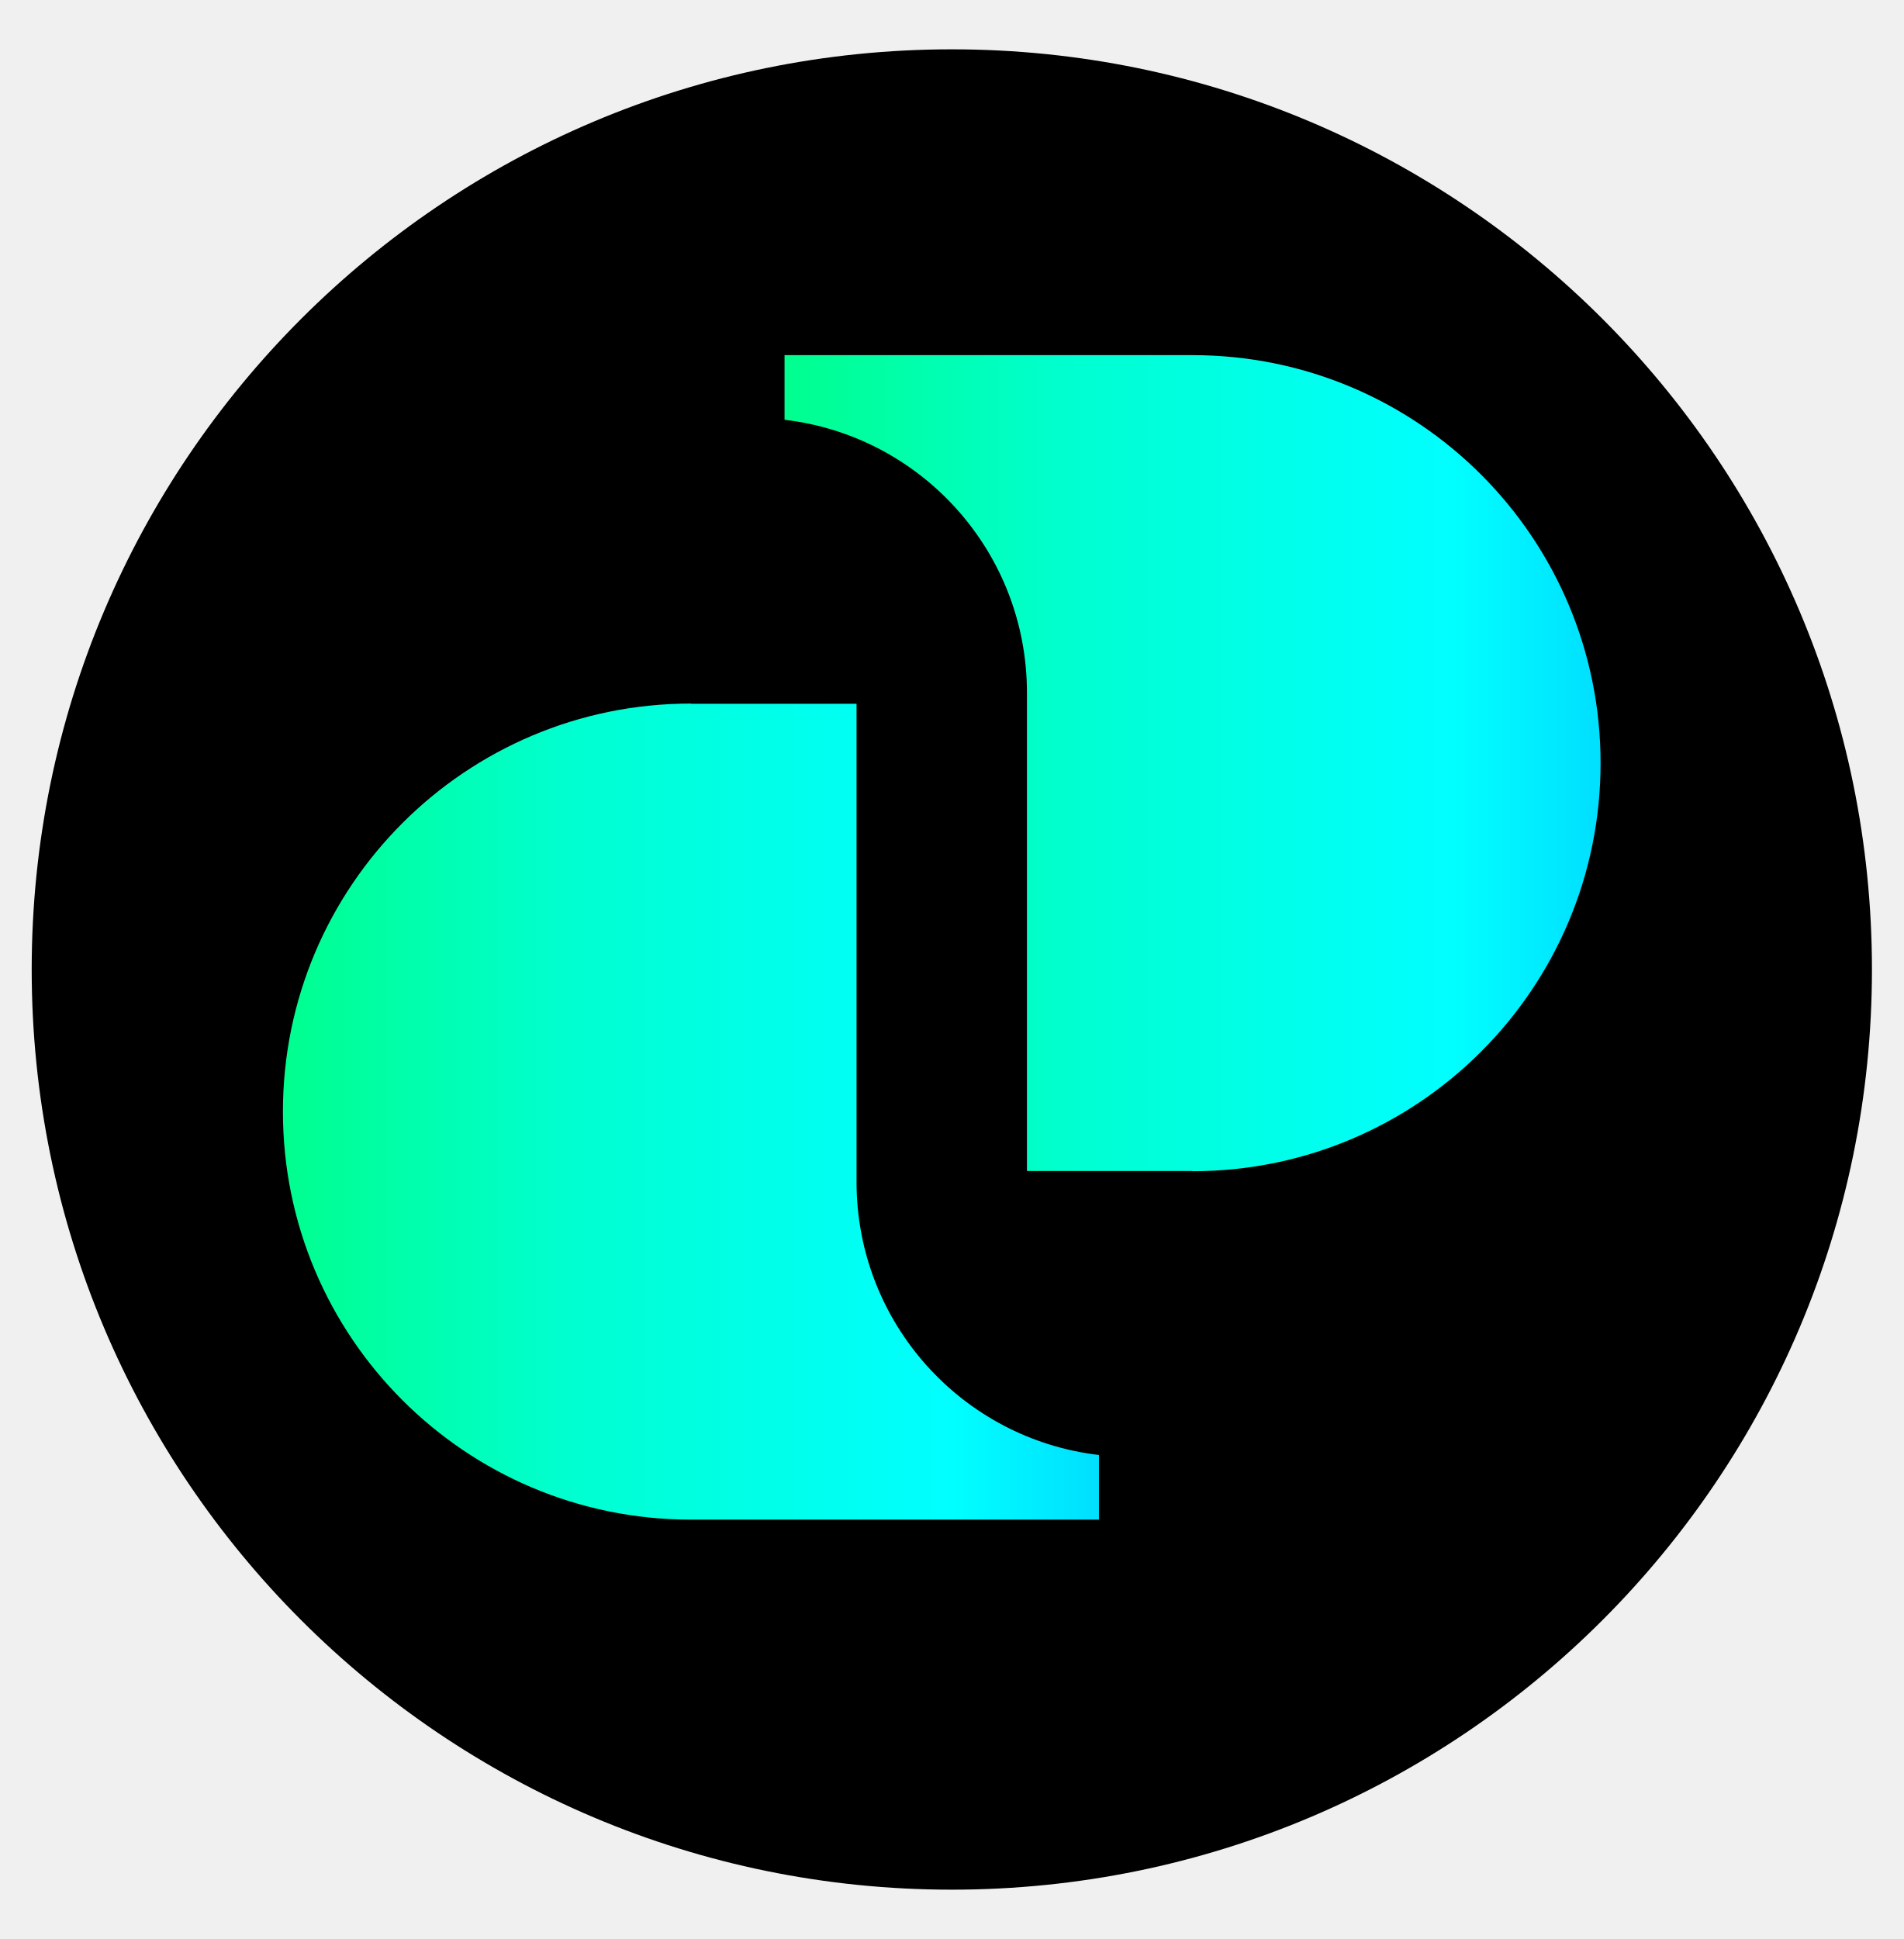
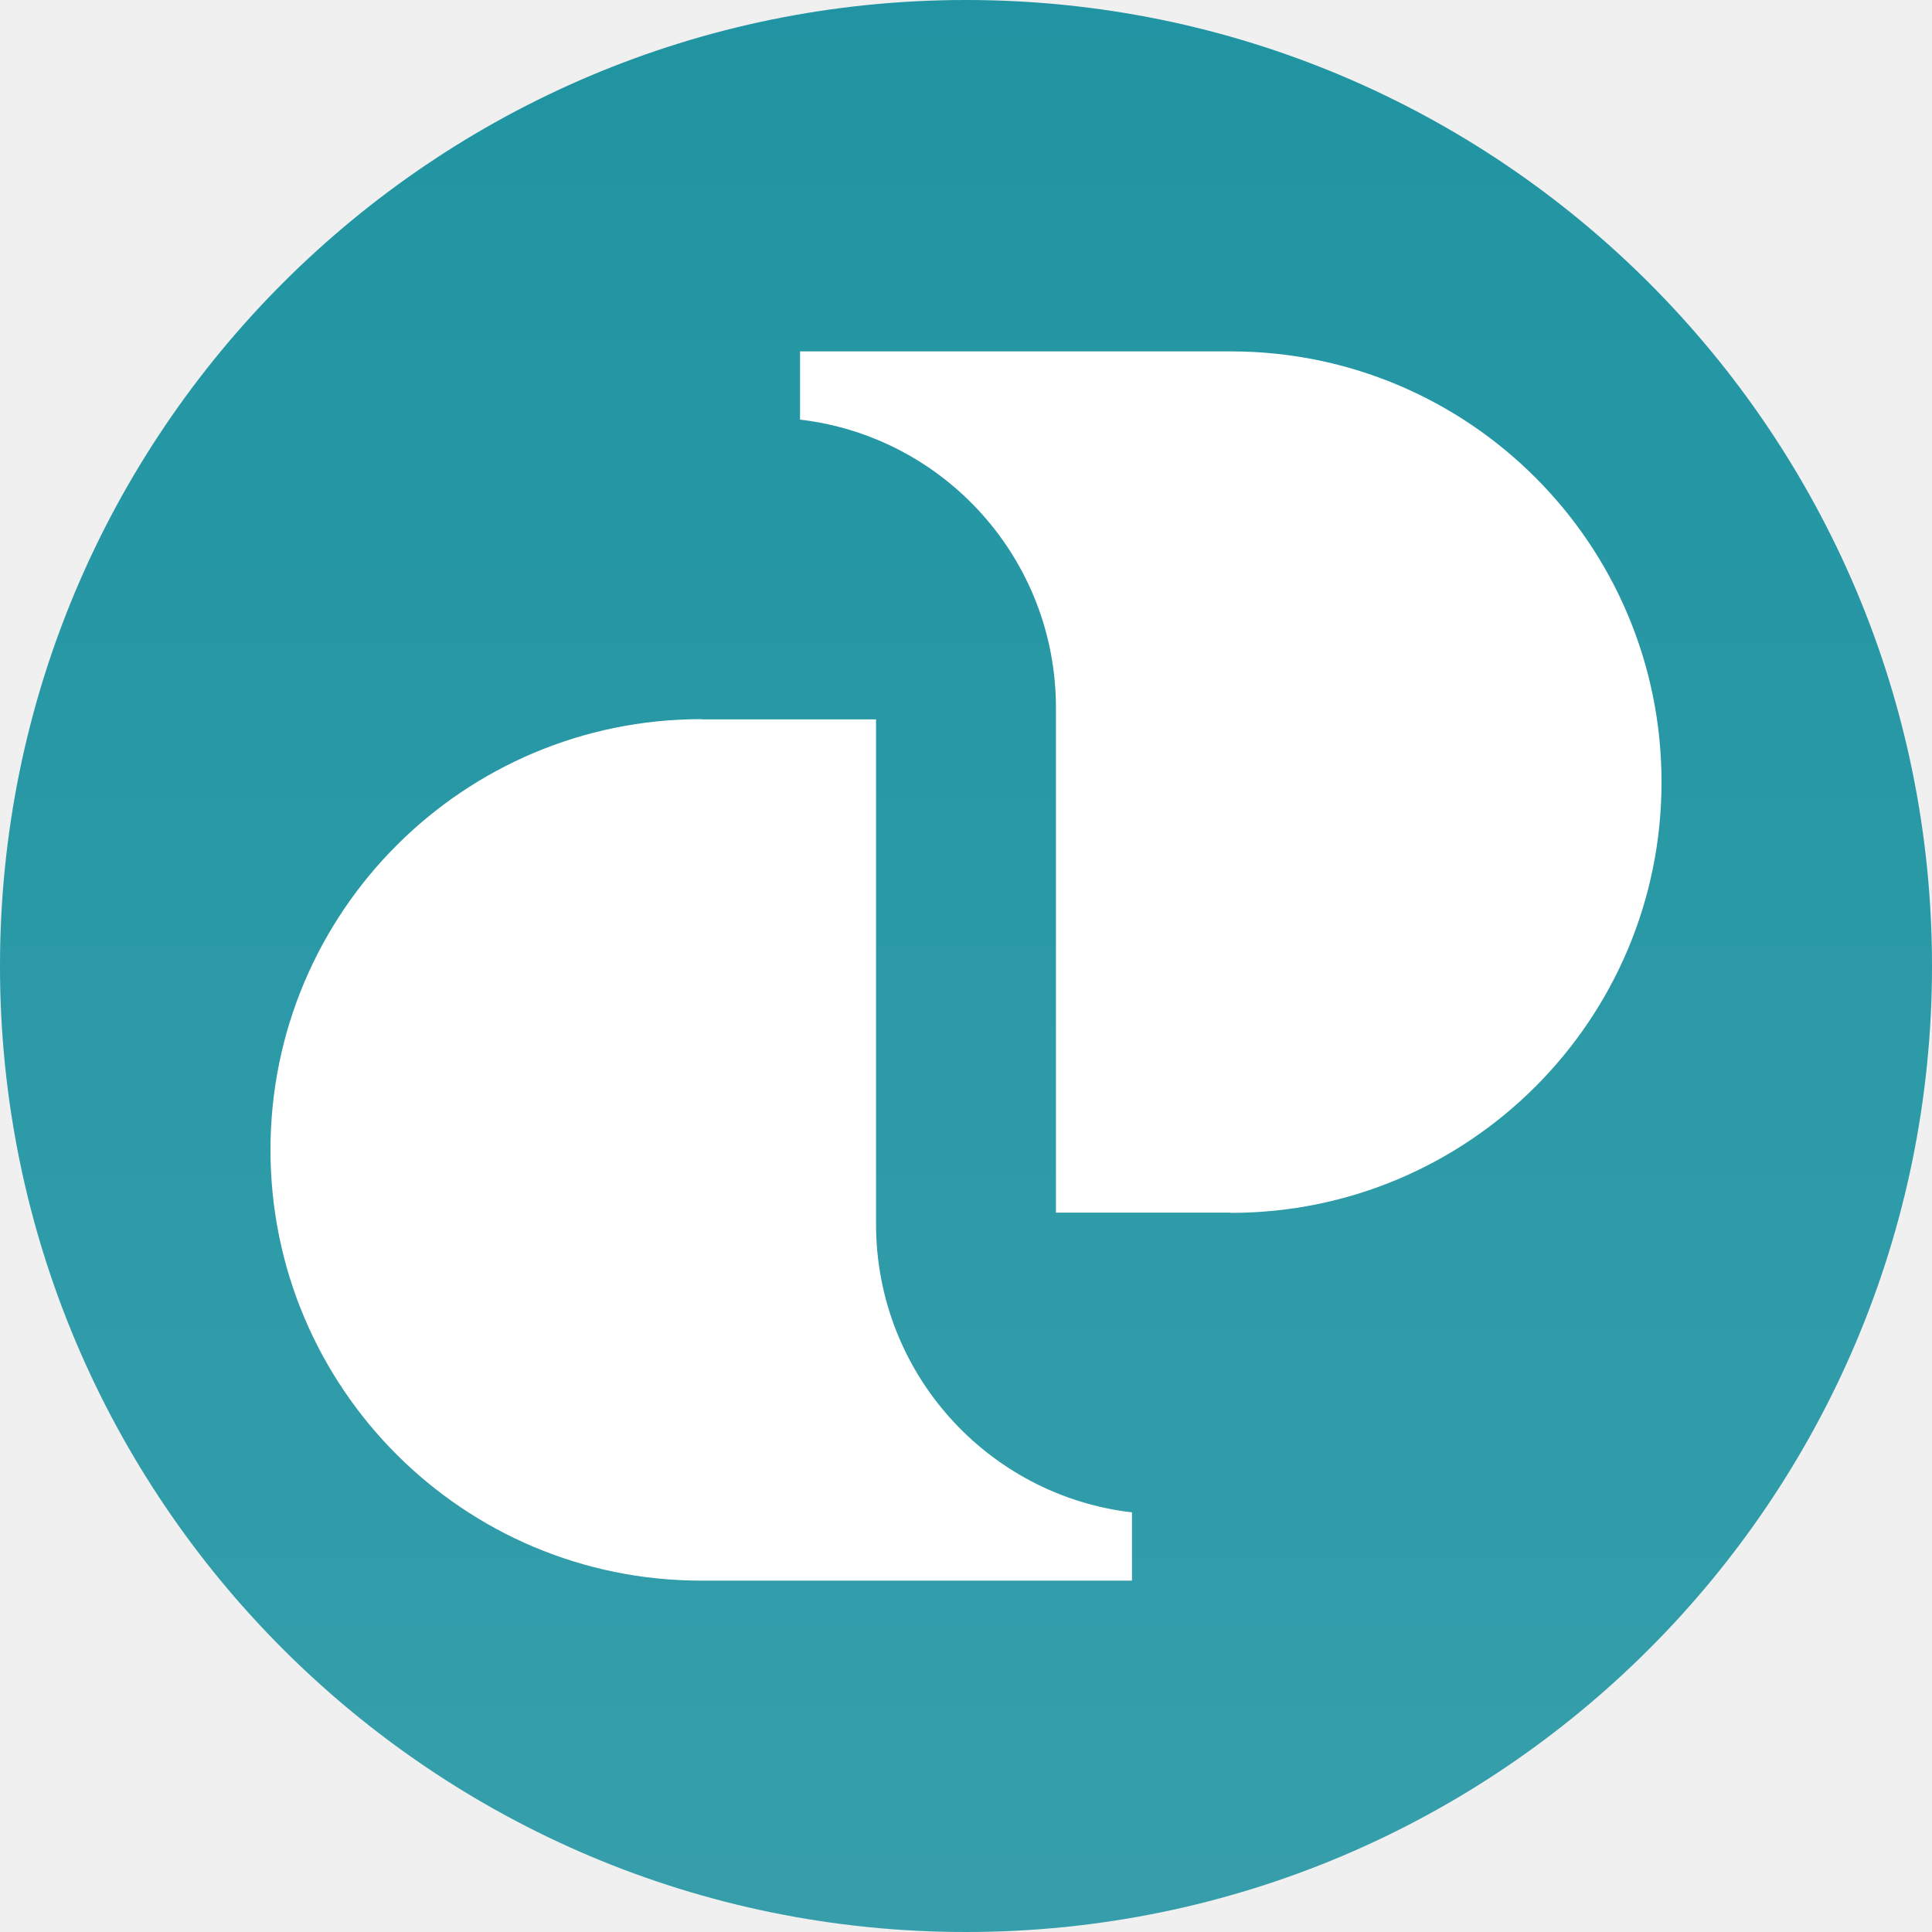
- <svg xmlns="http://www.w3.org/2000/svg" xmlns:xlink="http://www.w3.org/1999/xlink" id="Ebene_1" version="1.1" viewBox="0 0 90.69 92.38">
+ <svg xmlns="http://www.w3.org/2000/svg" width="400" height="400" viewBox="0 0 400 400" fill="none">
+   <rect width="400" height="400" rx="200" fill="#2094A2" />
+   <rect width="400" height="400" rx="200" fill="url(#paint0_linear_922_2482)" fill-opacity="0.1" />
+   <path d="M254.82 251.112C304.044 251.112 344.001 211.201 344.001 161.931C344.001 112.661 304.089 72.75 254.82 72.75H165.639V86.879C195.503 90.366 218.624 115.735 218.624 146.563V251.066H254.774L254.82 251.112Z" fill="white" />
+   <path d="M145.181 148.891C95.957 148.891 56 188.802 56 238.072C56 287.341 95.911 327.253 145.181 327.253H234.362V313.123C204.497 309.637 181.376 284.268 181.376 253.44V148.936H145.227L145.181 148.891Z" fill="white" />
  <defs>
-     <style>
-       .st0 {
-         fill: url(#Neues_Verlaufsfeld_21);
-       }
- 
-       .st1 {
-         fill: url(#Neues_Verlaufsfeld_2);
-       }
-     </style>
-     <linearGradient id="Neues_Verlaufsfeld_2" data-name="Neues Verlaufsfeld 2" x1="37.39" y1="36.36" x2="76.26" y2="36.36" gradientUnits="userSpaceOnUse">
-       <stop offset="0" stop-color="#00ff8e" />
-       <stop offset=".35" stop-color="#00ffd0" />
-       <stop offset=".82" stop-color="aqua" />
-       <stop offset="1" stop-color="#00dfff" />
+     <linearGradient id="paint0_linear_922_2482" x1="200" y1="0" x2="200" y2="400" gradientUnits="userSpaceOnUse">
+       <stop stop-color="white" stop-opacity="0" />
+       <stop offset="1" stop-color="white" />
    </linearGradient>
-     <linearGradient id="Neues_Verlaufsfeld_21" data-name="Neues Verlaufsfeld 2" x1="13.48" y1="52.96" x2="52.35" y2="52.96" xlink:href="#Neues_Verlaufsfeld_2" />
  </defs>
-   <circle cx="45.35" cy="46.19" r="43.84" />
-   <path class="st1" d="M56.82,55.8c10.73,0,19.44-8.7,19.44-19.44s-8.7-19.44-19.44-19.44h-19.44v3.08c6.51.76,11.55,6.29,11.55,13.01v22.78h7.88Z" />
-   <path class="st0" d="M32.92,33.52c-10.73,0-19.44,8.7-19.44,19.44s8.7,19.44,19.44,19.44h19.44v-3.08c-6.51-.76-11.55-6.29-11.55-13.01v-22.78h-7.88Z" />
</svg>
